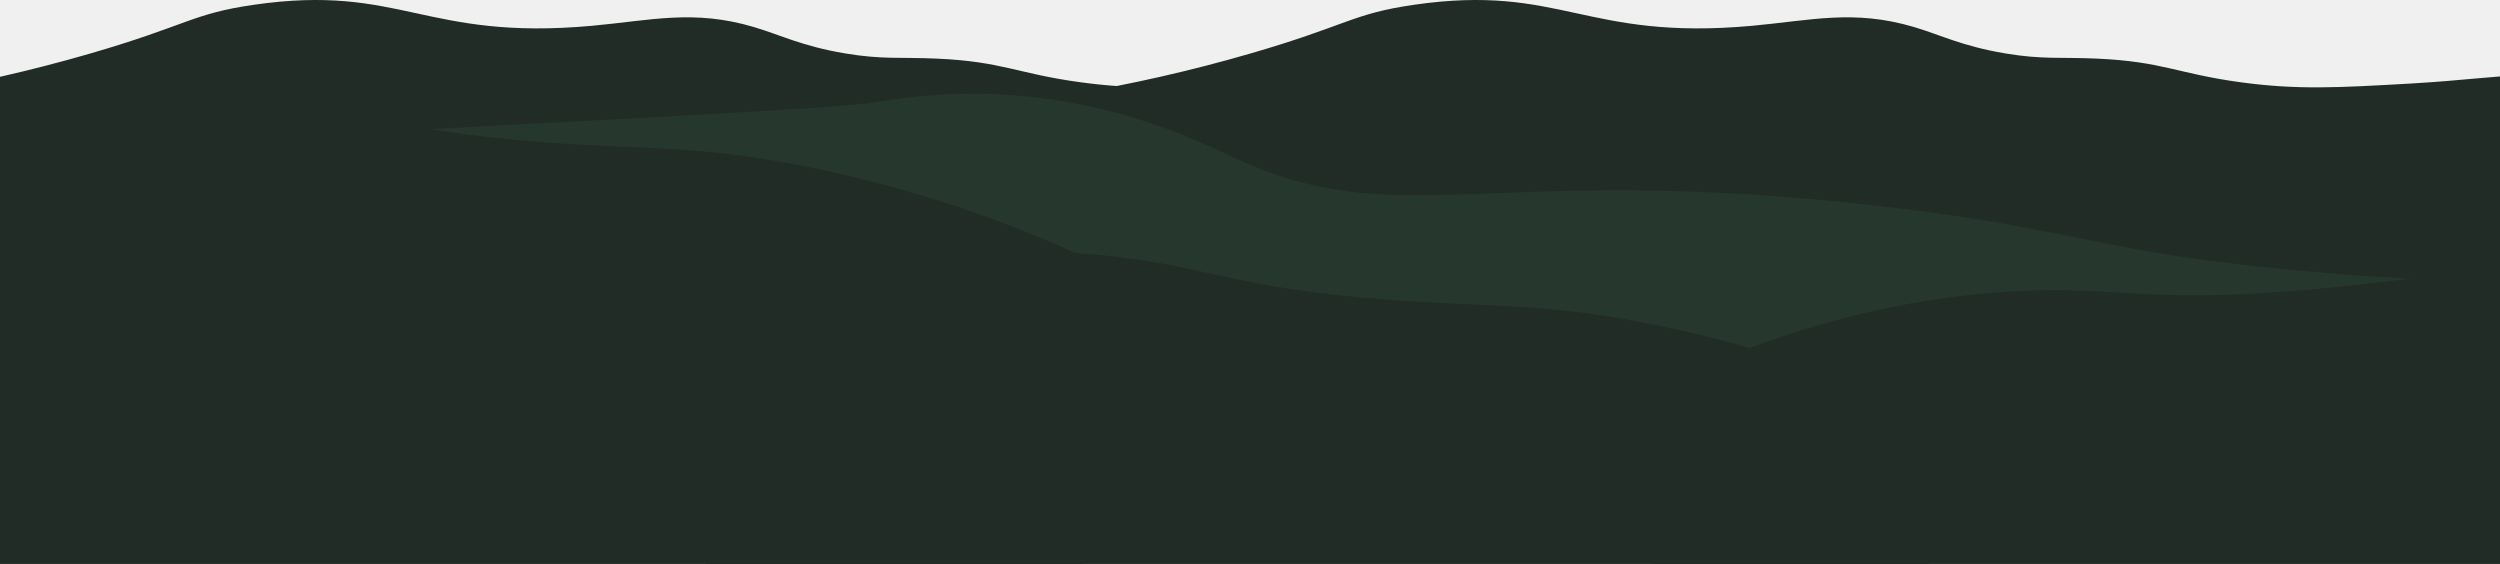
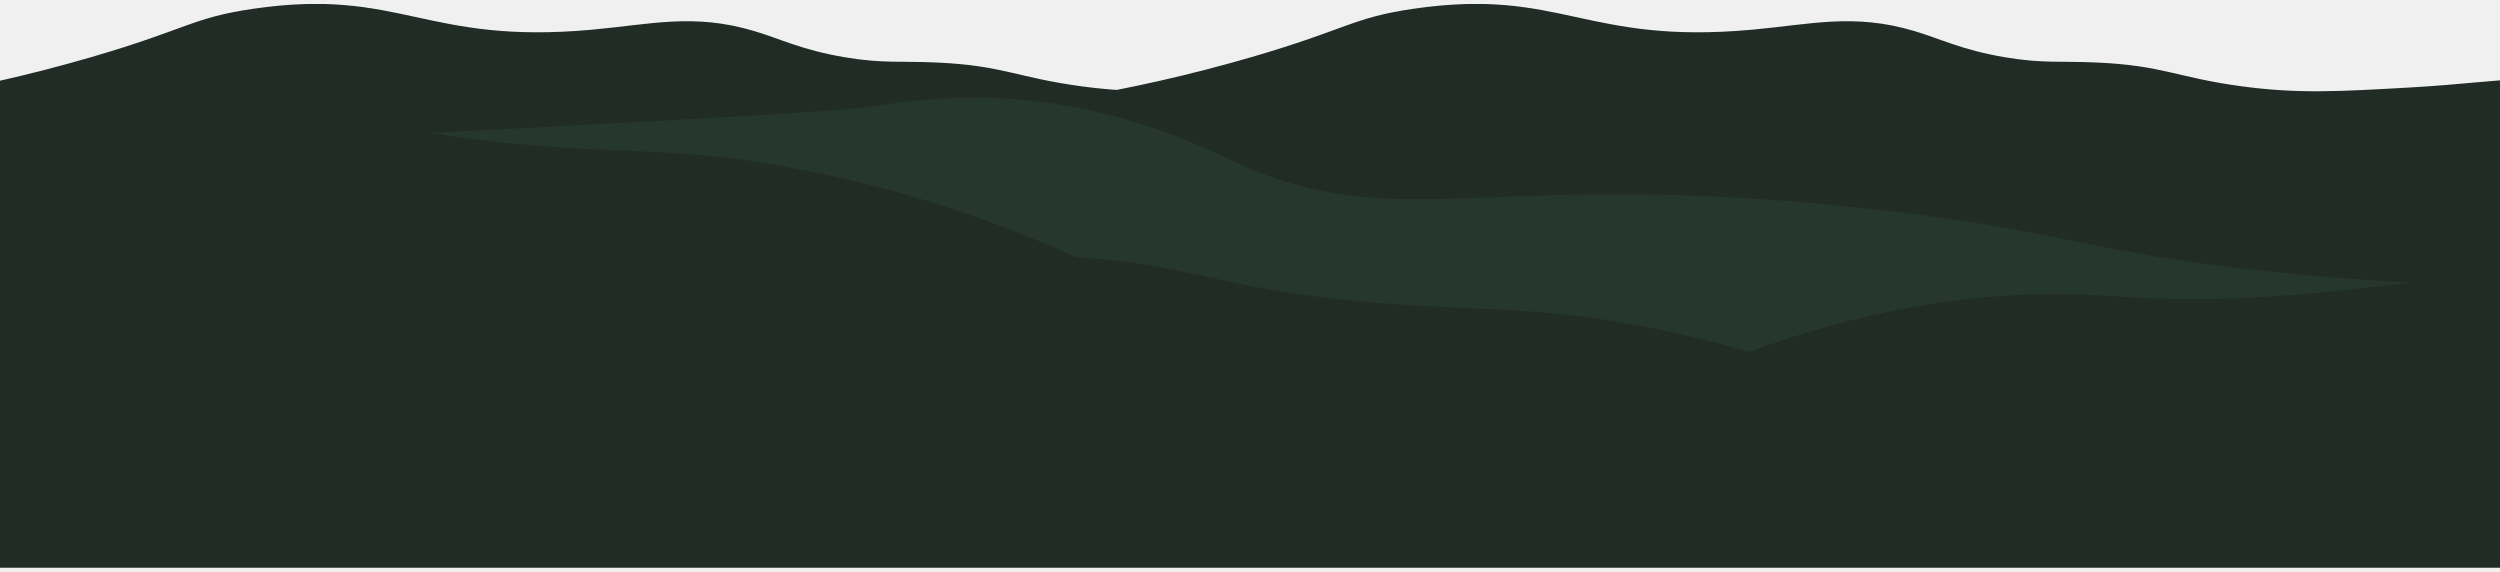
- <svg xmlns="http://www.w3.org/2000/svg" width="1920" height="433" viewBox="0 0 1920 433" fill="none">
-   <g clip-path="url(#clip0_979_820)">
-     <path d="M716.171 85.353C779.911 80.452 864.363 68.989 960.733 40.977C1035.36 19.281 1038.47 10.525 1086.05 3.655C1199.03 -12.648 1216.95 31.564 1345.78 19.794C1390.97 15.672 1423.8 7.018 1470.08 20.799C1490.75 26.95 1506.75 35.399 1539.82 40.977C1568.73 45.857 1582.06 43.725 1610.56 45.017C1661.25 47.313 1671.79 56.48 1720.72 63.165C1764.36 69.132 1795.99 67.328 1851.08 64.17C1930.62 59.617 1962.55 48.79 1999.21 70.219C2017.08 80.677 2028.51 94.376 2035 103.501V399H700L716.171 85.353Z" fill="#212C26" />
-     <path d="M-174.829 85.353C-111.089 80.452 -26.637 68.989 69.733 40.977C144.363 19.281 147.466 10.525 195.055 3.655C308.027 -12.648 325.945 31.564 454.781 19.794C499.966 15.672 532.801 7.018 579.075 20.799C599.747 26.95 615.753 35.399 648.815 40.977C677.726 45.857 691.062 43.725 719.562 45.017C770.253 47.313 780.795 56.48 829.719 63.165C873.363 69.132 904.986 67.328 960.075 64.17C1039.62 59.617 1071.55 48.79 1108.21 70.219C1126.08 80.677 1137.51 94.376 1144 103.501V399H-191L-174.829 85.353Z" fill="#212C26" />
-     <path d="M-134 98.818C84.057 108.055 238.279 104.032 337.031 98.818C544.031 87.897 647.51 82.437 671.597 78.619C688.449 75.951 722.669 70.183 768.623 72.564C859.689 77.285 924.448 110.272 947.528 121.028C1075.94 180.803 1142.34 123.533 1444.82 158.388C1599.19 176.164 1610.06 194.331 1777.38 208.864C1881.12 217.875 1966.91 218.717 2024 217.957V433H-134V98.818Z" fill="#26372E" />
-     <path d="M-107 113.146C22.704 70.299 124.6 68.345 194.21 74.701C276.911 82.271 293.764 99.714 415.576 109.094C494.742 115.182 530.646 111.109 610.655 126.29C670.482 137.624 717.381 152.598 741.037 160.682C777.044 172.983 807.625 185.839 832 197.111V448H-107V113.146Z" fill="#212C26" />
-     <path d="M542 234.146C671.704 191.299 773.6 189.345 843.21 195.701C925.911 203.271 942.764 220.714 1064.58 230.094C1143.74 236.182 1179.65 232.109 1259.65 247.29C1319.48 258.624 1366.38 273.598 1390.04 281.682C1426.04 293.983 1456.63 306.839 1481 318.111V569H542V234.146Z" fill="#212C26" />
-     <path d="M1248.48 309.531C1369.82 246.79 1470.13 228.81 1539.88 224.123C1622.74 218.572 1642.13 233.143 1763.9 223.22C1843.03 216.763 1877.85 207.086 1959.25 209.475C2020.11 211.245 2068.79 218.645 2093.42 222.903C2130.91 229.378 2163.14 237.257 2188.99 244.55L2228.5 492.307L1301.22 640.205L1248.48 309.531Z" fill="#212C26" />
+ <svg xmlns="http://www.w3.org/2000/svg" width="1920" height="439" viewBox="0 0 1920 439" fill="none">
+   <mask id="mask0_1282_17604" style="mask-type:luminance" maskUnits="userSpaceOnUse" x="0" y="3" width="1920" height="433">
+     <path d="M1920 3H0V436H1920V3Z" fill="white" />
+   </mask>
+   <g mask="url(#mask0_1282_17604)">
+     <path d="M716.171 88.353C779.911 83.452 864.363 71.989 960.733 43.977C1035.36 22.281 1038.47 13.525 1086.05 6.655C1199.03 -9.648 1216.95 34.564 1345.78 22.794C1390.97 18.672 1423.8 10.018 1470.08 23.799C1490.75 29.95 1506.75 38.399 1539.82 43.977C1568.73 48.857 1582.06 46.725 1610.56 48.017C1661.25 50.313 1671.79 59.48 1720.72 66.165C1764.36 72.132 1795.99 70.328 1851.08 67.17C1930.62 62.617 1962.55 51.79 1999.21 73.219C2017.08 83.677 2028.51 97.376 2035 106.501V402H700L716.171 88.353Z" fill="#212C26" />
+     <path d="M-174.829 88.353C-111.089 83.452 -26.637 71.989 69.733 43.977C144.363 22.281 147.466 13.525 195.055 6.655C308.027 -9.648 325.945 34.564 454.781 22.794C499.966 18.672 532.801 10.018 579.075 23.799C599.747 29.95 615.753 38.399 648.815 43.977C677.726 48.857 691.062 46.725 719.562 48.017C770.253 50.313 780.795 59.48 829.719 66.165C873.363 72.132 904.986 70.328 960.075 67.17C1039.62 62.617 1071.55 51.79 1108.21 73.219C1126.08 83.677 1137.51 97.376 1144 106.501V402H-191L-174.829 88.353Z" fill="#212C26" />
+     <path d="M-134 101.818C84.057 111.055 238.279 107.032 337.031 101.818C544.031 90.897 647.51 85.437 671.597 81.619C688.449 78.951 722.669 73.183 768.623 75.564C859.689 80.285 924.448 113.272 947.528 124.028C1075.94 183.803 1142.34 126.533 1444.82 161.388C1599.19 179.164 1610.06 197.331 1777.38 211.864C1881.12 220.875 1966.91 221.717 2024 220.957V436H-134V101.818Z" fill="#26372E" />
+     <path d="M-107 116.146C22.704 73.299 124.6 71.345 194.21 77.701C276.911 85.271 293.764 102.714 415.576 112.094C494.742 118.182 530.646 114.109 610.655 129.29C670.482 140.624 717.381 155.598 741.037 163.682C777.044 175.983 807.625 188.839 832 200.111V451H-107V116.146Z" fill="#212C26" />
+     <path d="M542 237.146C671.704 194.299 773.6 192.345 843.21 198.701C925.911 206.271 942.764 223.714 1064.58 233.094C1143.74 239.182 1179.65 235.109 1259.65 250.29C1319.48 261.624 1366.38 276.598 1390.04 284.682C1426.04 296.983 1456.63 309.839 1481 321.111V572H542V237.146Z" fill="#212C26" />
+     <path d="M1248.48 312.531C1369.82 249.79 1470.13 231.81 1539.88 227.123C1622.74 221.572 1642.13 236.143 1763.9 226.22C1843.03 219.763 1877.85 210.086 1959.25 212.475C2020.11 214.245 2068.79 221.645 2093.42 225.903C2130.91 232.378 2163.14 240.257 2188.99 247.55L2228.5 495.307L1301.22 643.205L1248.48 312.531Z" fill="#212C26" />
  </g>
-   <defs>
-     <clipPath id="clip0_979_820">
-       <rect width="1920" height="433" fill="white" />
-     </clipPath>
-   </defs>
</svg>
